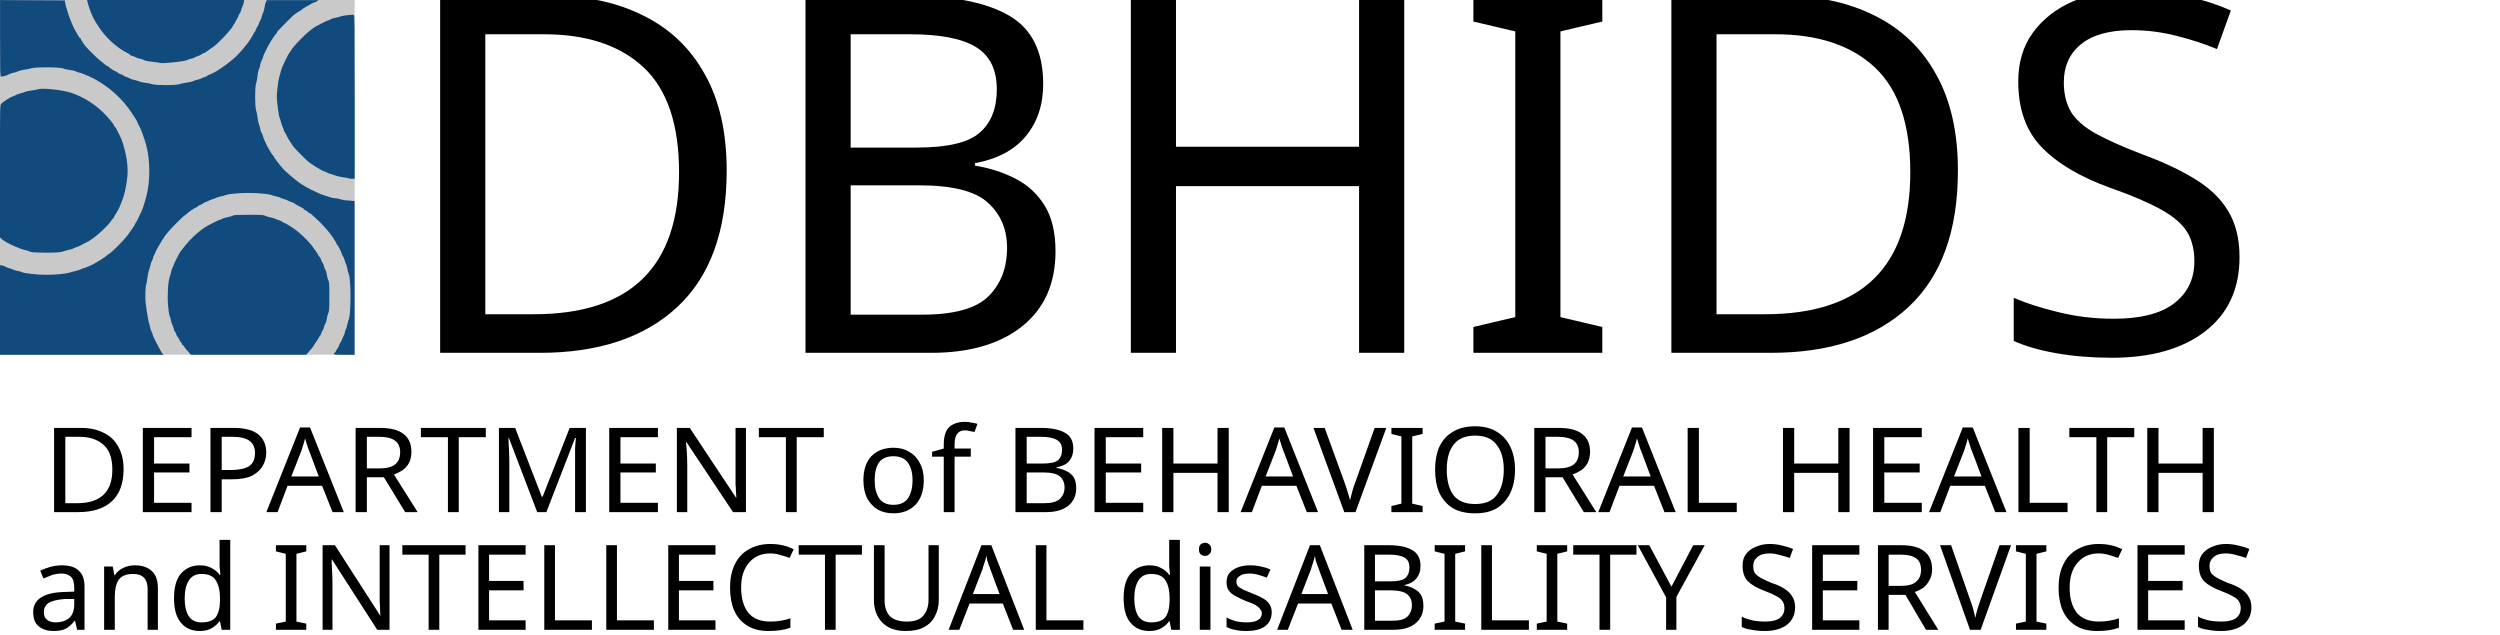
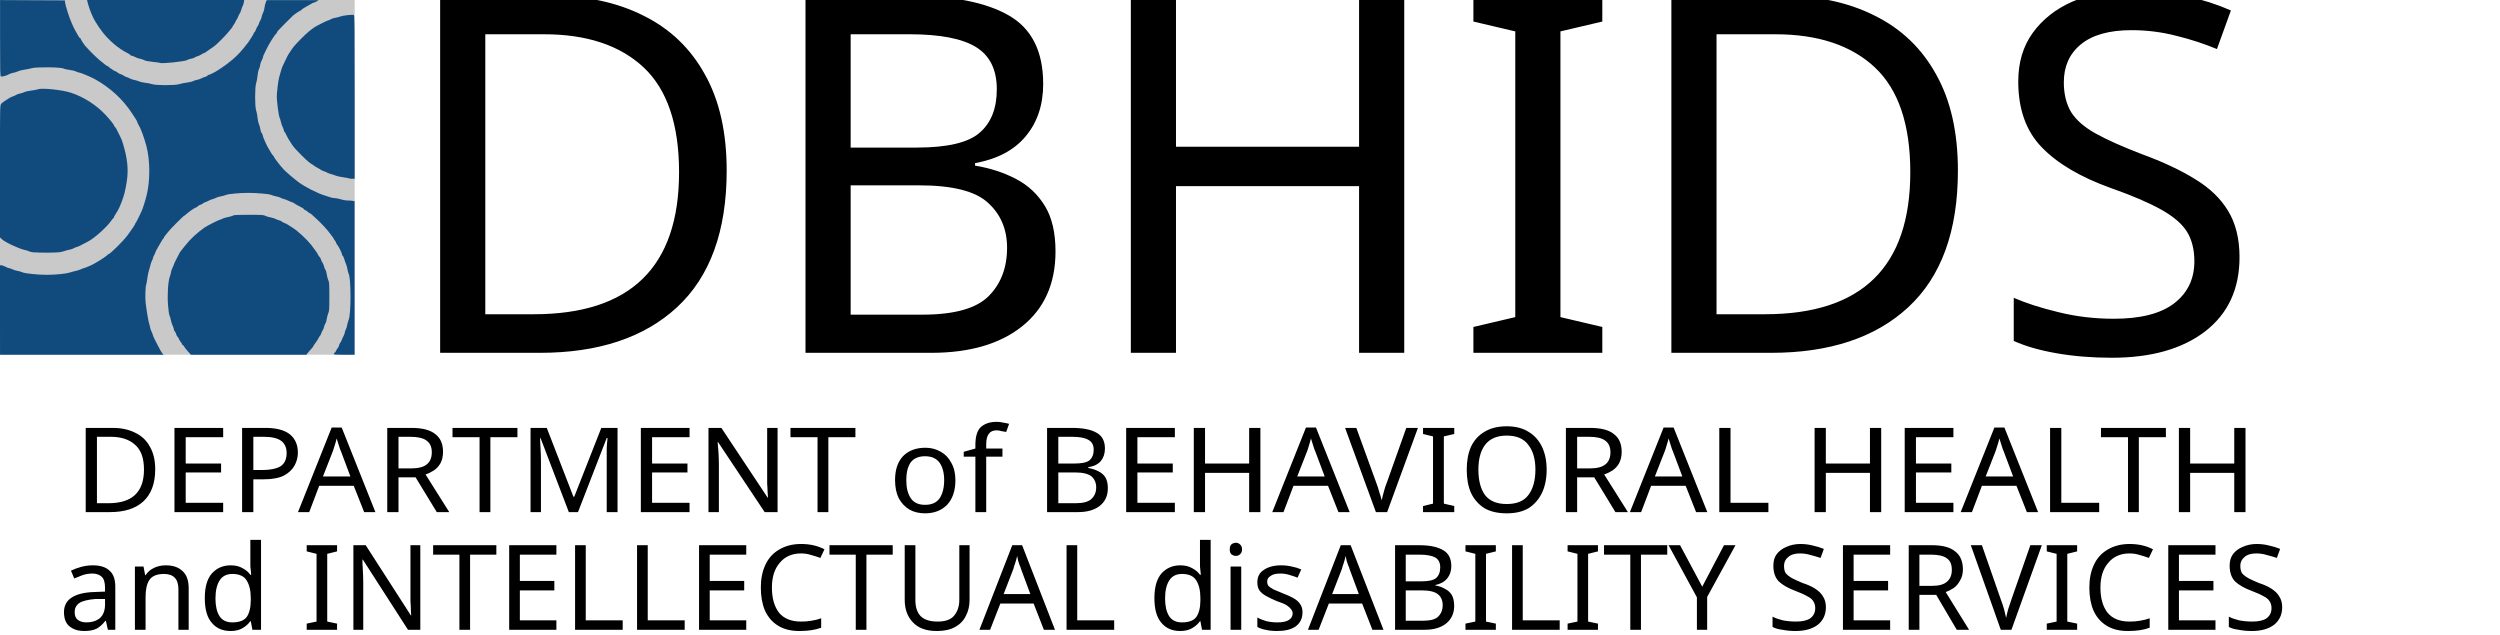
- <svg xmlns="http://www.w3.org/2000/svg" width="1280" height="325" viewBox="0 0 338.667 85.99" version="1.1" id="svg1" xml:space="preserve">
-   <defs id="defs1" />
-   <g id="layer1" transform="matrix(3.559092,0,0,3.559092,-147.0805,-728.8089)">
-     <g id="bannertext" transform="translate(27.61225,-25.42347)">
-       <text xml:space="preserve" style="font-style:normal;font-variant:normal;font-weight:normal;font-stretch:normal;font-size:4.565px;font-family:Neacademia;-inkscape-font-specification:Neacademia;text-align:start;writing-mode:lr-tb;direction:ltr;text-anchor:start;fill:#000000;fill-rule:evenodd;stroke:none;stroke-width:0.206;stroke-linejoin:round;stroke-miterlimit:0;stroke-opacity:1;paint-order:stroke fill markers" x="60.252" y="253.165" id="text-sub1" transform="scale(1.013915,0.9862761)">
-         <tspan style="font-style:normal;font-variant:normal;font-weight:normal;font-stretch:normal;font-family:Neacademia;-inkscape-font-specification:Neacademia;text-align:center;text-anchor:middle;stroke:none;stroke-width:0.206;stroke-opacity:1" x="60.252" y="253.165" id="tspan4">DEPARTMENT of BEHAVIORAL HEALTH</tspan>
-       </text>
-       <text xml:space="preserve" style="font-style:normal;font-variant:normal;font-weight:normal;font-stretch:normal;font-size:4.506px;font-family:Neacademia;-inkscape-font-specification:Neacademia;text-align:start;writing-mode:lr-tb;direction:ltr;text-anchor:start;fill:#000000;fill-rule:evenodd;stroke:none;stroke-width:0.203;stroke-linejoin:round;stroke-miterlimit:0;stroke-opacity:1;paint-order:stroke fill markers" x="61.294" y="248.536" id="text-sub2">
-         <tspan id="tspan3-1" style="font-style:normal;font-variant:normal;font-weight:normal;font-stretch:normal;font-family:Neacademia;-inkscape-font-specification:Neacademia;text-align:center;text-anchor:middle;stroke:none;stroke-width:0.203;stroke-opacity:1" x="61.294" y="248.536" />
-         <tspan style="font-style:normal;font-variant:normal;font-weight:normal;font-stretch:normal;font-family:Neacademia;-inkscape-font-specification:Neacademia;text-align:center;text-anchor:middle;stroke:none;stroke-width:0.203;stroke-opacity:1" x="61.294" y="254.168" id="tspan4-5">and INTELLECTUAL disABILITY SERVICES</tspan>
-       </text>
-       <text xml:space="preserve" style="font-style:normal;font-variant:normal;font-weight:normal;font-stretch:normal;font-size:19.05px;font-family:Neacademia;-inkscape-font-specification:Neacademia;text-align:start;writing-mode:lr-tb;direction:ltr;text-anchor:start;fill:#000000;fill-rule:evenodd;stroke:none;stroke-width:0.858;stroke-linejoin:round;stroke-miterlimit:0;paint-order:stroke fill markers" x="56.235" y="218.204" id="text-DBHIDS" transform="translate(-27.61225,25.42347)">
-         <tspan id="tspan1" style="font-style:normal;font-variant:normal;font-weight:normal;font-stretch:normal;font-family:Neacademia;-inkscape-font-specification:Neacademia;stroke:none;stroke-width:0.858" x="56.235" y="218.204">DBHIDS</tspan>
-       </text>
-     </g>
-     <g id="logo">
-       <rect style="fill:#cac9ca;fill-opacity:1;fill-rule:evenodd;stroke-width:0.333" id="rectangle" width="13.5" height="13.5" x="41.325" y="204.774" ry="0" />
-       <path style="fill:#114b7e;fill-opacity:1;stroke-width:0.571" d="m 41.325,216.572 v -1.701 H 41.379 c 0.029,0 0.1,0.025 0.157,0.056 0.057,0.031 0.121,0.056 0.143,0.056 0.022,0 0.077,0.019 0.123,0.043 0.046,0.024 0.132,0.05 0.192,0.059 0.06,0.009 0.139,0.031 0.175,0.05 0.089,0.046 0.596,0.1 0.931,0.099 0.341,-10e-4 0.746,-0.041 0.877,-0.086 0.054,-0.019 0.158,-0.047 0.23,-0.062 0.072,-0.015 0.163,-0.045 0.202,-0.065 0.039,-0.021 0.081,-0.037 0.095,-0.037 0.028,0 0.32,-0.123 0.372,-0.156 0.018,-0.012 0.072,-0.043 0.121,-0.069 0.146,-0.08 0.427,-0.27 0.427,-0.29 0,-0.01 0.011,-0.018 0.025,-0.018 0.061,0 0.564,-0.498 0.733,-0.725 0.174,-0.235 0.295,-0.418 0.295,-0.448 0,-0.013 0.008,-0.028 0.018,-0.032 0.01,-0.004 0.055,-0.087 0.101,-0.185 0.046,-0.098 0.097,-0.206 0.114,-0.241 0.046,-0.094 0.137,-0.378 0.194,-0.604 0.142,-0.565 0.138,-1.349 -0.011,-1.901 -0.083,-0.308 -0.216,-0.668 -0.288,-0.778 -0.02,-0.031 -0.043,-0.08 -0.052,-0.111 -0.009,-0.03 -0.033,-0.08 -0.054,-0.111 -0.02,-0.031 -0.09,-0.136 -0.153,-0.234 -0.344,-0.526 -0.824,-0.968 -1.403,-1.291 -0.155,-0.086 -0.556,-0.255 -0.606,-0.255 -0.023,0 -0.079,-0.019 -0.124,-0.042 -0.045,-0.023 -0.153,-0.049 -0.24,-0.058 -0.087,-0.009 -0.188,-0.032 -0.224,-0.052 -0.1,-0.055 -1.044,-0.065 -1.216,-0.014 -0.066,0.02 -0.195,0.046 -0.285,0.058 -0.09,0.012 -0.199,0.04 -0.241,0.062 -0.042,0.022 -0.121,0.047 -0.174,0.055 -0.054,0.009 -0.128,0.034 -0.164,0.056 -0.086,0.052 -0.264,0.1 -0.307,0.083 -0.03,-0.012 -0.034,-0.18 -0.034,-1.46 v -1.446 l 1.233,0.006 1.233,0.006 0.006,0.067 c 0.011,0.119 0.172,0.621 0.256,0.801 0.017,0.037 0.047,0.102 0.065,0.145 0.019,0.043 0.058,0.118 0.087,0.167 0.029,0.049 0.074,0.126 0.099,0.172 0.025,0.046 0.055,0.083 0.067,0.083 0.012,0 0.021,0.01 0.021,0.023 0,0.023 0.133,0.228 0.187,0.289 0.159,0.178 0.42,0.435 0.536,0.528 0.078,0.063 0.173,0.14 0.211,0.171 0.038,0.031 0.079,0.056 0.092,0.056 0.013,0 0.031,0.013 0.041,0.028 0.019,0.03 0.239,0.172 0.267,0.172 0.009,0 0.05,0.025 0.09,0.056 0.041,0.031 0.091,0.056 0.111,0.056 0.02,0 0.061,0.019 0.091,0.043 0.03,0.024 0.083,0.05 0.118,0.059 0.035,0.008 0.094,0.033 0.13,0.055 0.036,0.022 0.109,0.046 0.161,0.055 0.053,0.009 0.136,0.034 0.186,0.056 0.05,0.022 0.16,0.047 0.244,0.055 0.084,0.008 0.198,0.031 0.252,0.05 0.146,0.052 0.887,0.052 1.041,-5.4e-4 0.06,-0.02 0.191,-0.047 0.29,-0.059 0.099,-0.012 0.203,-0.036 0.23,-0.054 0.027,-0.018 0.094,-0.039 0.148,-0.048 0.054,-0.009 0.128,-0.034 0.164,-0.055 0.036,-0.022 0.097,-0.046 0.135,-0.055 0.038,-0.008 0.082,-0.029 0.096,-0.047 0.014,-0.018 0.038,-0.032 0.052,-0.032 0.033,0 0.29,-0.131 0.363,-0.185 0.03,-0.022 0.105,-0.072 0.165,-0.111 0.061,-0.039 0.125,-0.084 0.142,-0.1 0.018,-0.016 0.084,-0.068 0.147,-0.115 0.165,-0.124 0.337,-0.294 0.517,-0.512 0.086,-0.104 0.166,-0.205 0.178,-0.225 0.012,-0.019 0.064,-0.099 0.115,-0.177 0.051,-0.078 0.093,-0.155 0.093,-0.17 2.5e-4,-0.015 0.01,-0.028 0.021,-0.028 0.011,0 0.038,-0.048 0.059,-0.106 0.022,-0.058 0.051,-0.116 0.065,-0.128 0.014,-0.012 0.038,-0.062 0.053,-0.111 0.015,-0.049 0.04,-0.104 0.055,-0.122 0.016,-0.018 0.035,-0.073 0.044,-0.122 0.009,-0.049 0.033,-0.119 0.054,-0.156 0.021,-0.037 0.045,-0.122 0.053,-0.189 0.008,-0.067 0.03,-0.16 0.05,-0.206 l 0.035,-0.083 0.988,1.5e-4 0.988,1.5e-4 -0.066,0.044 c -0.036,0.024 -0.081,0.044 -0.099,0.044 -0.018,1.3e-4 -0.067,0.022 -0.11,0.048 -0.042,0.026 -0.141,0.083 -0.219,0.125 -0.078,0.042 -0.15,0.091 -0.16,0.108 -0.01,0.017 -0.027,0.031 -0.039,0.031 -0.021,0 -0.221,0.134 -0.283,0.189 -0.051,0.046 -0.529,0.528 -0.574,0.579 -0.022,0.025 -0.04,0.057 -0.04,0.071 0,0.014 -0.013,0.034 -0.03,0.044 -0.051,0.031 -0.294,0.422 -0.376,0.607 -0.019,0.043 -0.054,0.114 -0.077,0.159 -0.024,0.044 -0.043,0.097 -0.043,0.116 0,0.019 -0.025,0.082 -0.055,0.139 -0.03,0.058 -0.055,0.134 -0.055,0.169 0,0.035 -0.019,0.102 -0.043,0.149 -0.025,0.05 -0.048,0.156 -0.057,0.26 -0.008,0.097 -0.03,0.221 -0.051,0.276 -0.053,0.145 -0.053,0.9 8e-5,1.045 0.02,0.055 0.043,0.175 0.051,0.267 0.008,0.092 0.033,0.207 0.055,0.256 0.022,0.049 0.047,0.136 0.054,0.193 0.007,0.057 0.027,0.115 0.044,0.129 0.017,0.014 0.036,0.058 0.044,0.096 0.007,0.039 0.037,0.121 0.065,0.182 0.029,0.061 0.063,0.136 0.076,0.167 0.013,0.031 0.033,0.071 0.044,0.089 0.011,0.018 0.058,0.098 0.104,0.178 0.046,0.08 0.096,0.153 0.111,0.162 0.015,0.01 0.028,0.028 0.028,0.041 0,0.03 0.25,0.354 0.376,0.487 0.085,0.09 0.394,0.354 0.561,0.478 0.246,0.184 0.74,0.434 1.003,0.509 0.06,0.017 0.149,0.046 0.197,0.065 0.048,0.019 0.132,0.035 0.187,0.035 0.055,5.4e-4 0.155,0.021 0.224,0.045 0.07,0.025 0.181,0.044 0.254,0.044 0.071,0 0.16,0.006 0.198,0.014 l 0.069,0.014 v 2.922 2.922 h -0.394 c -0.34,0 -0.394,-0.004 -0.394,-0.034 0,-0.019 0.014,-0.04 0.032,-0.047 0.018,-0.007 0.039,-0.034 0.047,-0.06 0.008,-0.026 0.038,-0.076 0.067,-0.111 0.028,-0.035 0.052,-0.081 0.052,-0.103 0,-0.022 0.018,-0.064 0.041,-0.093 0.022,-0.029 0.048,-0.077 0.058,-0.107 0.009,-0.03 0.04,-0.099 0.069,-0.153 0.029,-0.055 0.052,-0.121 0.052,-0.147 0,-0.026 0.015,-0.069 0.033,-0.096 0.018,-0.027 0.044,-0.106 0.056,-0.177 0.012,-0.071 0.037,-0.162 0.055,-0.201 0.095,-0.21 0.095,-1.571 -10e-5,-1.758 -0.017,-0.033 -0.038,-0.111 -0.046,-0.172 -0.008,-0.061 -0.034,-0.151 -0.056,-0.2 -0.022,-0.049 -0.051,-0.13 -0.064,-0.181 -0.013,-0.051 -0.037,-0.104 -0.056,-0.119 -0.018,-0.015 -0.033,-0.047 -0.033,-0.07 0,-0.047 -0.138,-0.317 -0.187,-0.368 -0.017,-0.018 -0.032,-0.045 -0.032,-0.06 0,-0.016 -0.02,-0.051 -0.044,-0.08 -0.024,-0.028 -0.044,-0.058 -0.044,-0.067 0,-0.014 -0.032,-0.059 -0.169,-0.24 -0.12,-0.158 -0.352,-0.404 -0.523,-0.555 -0.059,-0.052 -0.128,-0.115 -0.152,-0.139 -0.025,-0.024 -0.054,-0.045 -0.066,-0.045 -0.012,-4.9e-4 -0.055,-0.03 -0.097,-0.067 -0.042,-0.036 -0.089,-0.066 -0.104,-0.066 -0.016,0 -0.028,-0.01 -0.028,-0.022 0,-0.021 -0.061,-0.059 -0.257,-0.156 -0.051,-0.025 -0.098,-0.055 -0.104,-0.066 -0.007,-0.011 -0.049,-0.031 -0.094,-0.045 -0.045,-0.014 -0.116,-0.044 -0.159,-0.066 -0.042,-0.022 -0.111,-0.048 -0.153,-0.057 -0.042,-0.009 -0.097,-0.03 -0.122,-0.047 -0.025,-0.017 -0.104,-0.041 -0.175,-0.055 -0.071,-0.013 -0.155,-0.038 -0.186,-0.054 -0.066,-0.035 -0.545,-0.077 -0.866,-0.077 -0.328,0 -0.775,0.042 -0.853,0.079 -0.037,0.018 -0.126,0.042 -0.196,0.054 -0.07,0.012 -0.149,0.035 -0.174,0.052 -0.026,0.017 -0.081,0.039 -0.123,0.048 -0.042,0.009 -0.121,0.041 -0.175,0.07 -0.054,0.029 -0.11,0.053 -0.123,0.053 -0.013,0 -0.049,0.019 -0.079,0.043 -0.03,0.024 -0.08,0.05 -0.111,0.058 -0.031,0.008 -0.074,0.034 -0.095,0.057 -0.021,0.023 -0.049,0.043 -0.062,0.043 -0.04,5.4e-4 -0.277,0.164 -0.379,0.261 -0.029,0.028 -0.06,0.05 -0.069,0.05 -0.024,0 -0.533,0.51 -0.607,0.609 -0.036,0.047 -0.087,0.111 -0.114,0.142 -0.027,0.031 -0.049,0.064 -0.049,0.074 0,0.01 -0.014,0.031 -0.03,0.048 -0.017,0.017 -0.052,0.07 -0.078,0.118 -0.026,0.048 -0.086,0.153 -0.134,0.232 -0.047,0.08 -0.087,0.157 -0.087,0.172 -2.32e-4,0.015 -0.02,0.06 -0.044,0.1 -0.024,0.04 -0.044,0.088 -0.044,0.106 -4.9e-5,0.018 -0.019,0.069 -0.041,0.111 -0.023,0.043 -0.048,0.113 -0.056,0.155 -0.008,0.043 -0.034,0.133 -0.057,0.2 -0.023,0.067 -0.052,0.212 -0.066,0.321 -0.013,0.109 -0.032,0.214 -0.042,0.234 -0.028,0.056 -0.044,0.509 -0.023,0.68 0.039,0.33 0.109,0.738 0.14,0.823 0.018,0.049 0.033,0.109 0.034,0.134 5.35e-4,0.025 0.02,0.082 0.042,0.128 0.023,0.045 0.048,0.11 0.056,0.143 0.016,0.066 0.111,0.265 0.209,0.44 0.034,0.061 0.075,0.136 0.09,0.167 0.015,0.031 0.047,0.078 0.071,0.106 l 0.043,0.05 h -3.116 -3.116 z m 7.144,1.566 c -0.066,-0.074 -0.127,-0.152 -0.135,-0.174 -0.008,-0.022 -0.03,-0.046 -0.049,-0.053 -0.019,-0.007 -0.035,-0.028 -0.035,-0.045 0,-0.017 -0.016,-0.045 -0.036,-0.061 -0.02,-0.017 -0.054,-0.073 -0.076,-0.125 -0.022,-0.052 -0.049,-0.095 -0.059,-0.095 -0.011,0 -0.031,-0.039 -0.045,-0.086 -0.014,-0.048 -0.04,-0.099 -0.058,-0.114 -0.018,-0.015 -0.033,-0.049 -0.033,-0.076 0,-0.026 -0.02,-0.088 -0.045,-0.136 -0.025,-0.048 -0.055,-0.143 -0.068,-0.21 -0.013,-0.067 -0.036,-0.149 -0.053,-0.182 -0.017,-0.034 -0.042,-0.202 -0.056,-0.388 -0.032,-0.403 5.4e-4,-0.911 0.069,-1.095 0.024,-0.064 0.044,-0.138 0.044,-0.165 3.78e-4,-0.027 0.025,-0.1 0.055,-0.161 0.03,-0.061 0.054,-0.121 0.054,-0.133 1.89e-4,-0.012 0.035,-0.087 0.077,-0.167 0.042,-0.08 0.094,-0.18 0.115,-0.223 0.021,-0.043 0.051,-0.093 0.066,-0.111 0.015,-0.018 0.09,-0.113 0.167,-0.211 0.193,-0.246 0.466,-0.501 0.737,-0.689 0.109,-0.075 0.554,-0.301 0.593,-0.301 0.018,0 0.054,-0.015 0.08,-0.033 0.026,-0.018 0.123,-0.048 0.216,-0.066 0.093,-0.018 0.184,-0.045 0.202,-0.061 0.025,-0.021 0.172,-0.028 0.595,-0.028 0.488,0 0.57,0.005 0.629,0.038 0.037,0.021 0.126,0.048 0.197,0.06 0.071,0.012 0.168,0.042 0.216,0.068 0.048,0.025 0.103,0.046 0.123,0.046 0.02,0 0.06,0.019 0.088,0.041 0.029,0.023 0.077,0.049 0.107,0.059 0.03,0.009 0.08,0.033 0.11,0.053 0.11,0.072 0.144,0.094 0.205,0.131 0.192,0.117 0.536,0.435 0.716,0.663 0.121,0.153 0.262,0.361 0.262,0.386 0,0.009 0.019,0.034 0.043,0.056 0.023,0.021 0.049,0.068 0.056,0.102 0.008,0.035 0.032,0.087 0.055,0.117 0.023,0.029 0.051,0.096 0.062,0.147 0.011,0.051 0.035,0.11 0.054,0.131 0.018,0.021 0.04,0.097 0.049,0.171 0.009,0.073 0.034,0.171 0.057,0.216 0.037,0.074 0.041,0.139 0.041,0.625 0,0.485 -0.004,0.553 -0.042,0.64 -0.023,0.053 -0.049,0.152 -0.057,0.22 -0.009,0.067 -0.03,0.139 -0.048,0.16 -0.018,0.021 -0.042,0.08 -0.054,0.133 -0.012,0.053 -0.034,0.111 -0.05,0.129 -0.016,0.018 -0.041,0.071 -0.055,0.117 -0.015,0.046 -0.036,0.089 -0.049,0.097 -0.012,0.008 -0.037,0.045 -0.054,0.084 -0.017,0.038 -0.065,0.115 -0.107,0.17 -0.042,0.055 -0.085,0.12 -0.096,0.145 -0.011,0.025 -0.038,0.061 -0.06,0.081 -0.022,0.02 -0.078,0.082 -0.124,0.139 l -0.084,0.103 -2.195,-5.4e-4 -2.195,-5.4e-4 z m -5.847,-3.756 c -0.088,-0.01 -0.172,-0.028 -0.186,-0.04 -0.015,-0.012 -0.081,-0.033 -0.147,-0.048 -0.249,-0.053 -0.785,-0.305 -0.903,-0.425 l -0.062,-0.063 v -2.506 c 0,-2.481 4.37e-4,-2.506 0.044,-2.569 0.024,-0.035 0.101,-0.096 0.17,-0.135 0.069,-0.039 0.14,-0.084 0.158,-0.099 0.018,-0.015 0.072,-0.04 0.121,-0.055 0.048,-0.015 0.102,-0.04 0.121,-0.056 0.018,-0.015 0.085,-0.039 0.149,-0.053 0.064,-0.014 0.144,-0.039 0.178,-0.057 0.034,-0.018 0.149,-0.043 0.256,-0.056 0.107,-0.013 0.221,-0.035 0.254,-0.048 0.148,-0.06 0.941,0.025 1.267,0.136 0.482,0.164 0.943,0.459 1.292,0.829 0.181,0.192 0.329,0.377 0.329,0.412 0,0.012 0.016,0.035 0.036,0.052 0.02,0.017 0.054,0.07 0.076,0.119 0.022,0.049 0.05,0.104 0.062,0.123 0.012,0.018 0.036,0.068 0.055,0.111 0.018,0.043 0.042,0.093 0.052,0.111 0.03,0.052 0.128,0.393 0.167,0.578 0.107,0.514 0.097,0.86 -0.043,1.468 -0.041,0.179 -0.189,0.564 -0.26,0.678 -0.125,0.2 -0.144,0.234 -0.144,0.254 0,0.012 -0.013,0.03 -0.028,0.039 -0.015,0.01 -0.044,0.043 -0.063,0.073 -0.144,0.226 -0.635,0.673 -0.884,0.805 -0.293,0.156 -0.42,0.218 -0.449,0.218 -0.018,5e-5 -0.064,0.019 -0.101,0.042 -0.037,0.023 -0.111,0.049 -0.164,0.057 -0.053,0.008 -0.156,0.036 -0.228,0.061 -0.111,0.038 -0.197,0.047 -0.548,0.052 -0.229,0.004 -0.488,-0.002 -0.576,-0.012 z m 11.999,-2.816 c -0.007,-0.007 -0.113,-0.027 -0.235,-0.045 -0.122,-0.017 -0.249,-0.045 -0.281,-0.061 -0.033,-0.017 -0.108,-0.042 -0.169,-0.057 -0.06,-0.015 -0.129,-0.04 -0.153,-0.056 -0.024,-0.016 -0.083,-0.041 -0.131,-0.057 -0.048,-0.016 -0.102,-0.041 -0.121,-0.057 -0.018,-0.016 -0.058,-0.04 -0.088,-0.053 -0.051,-0.023 -0.087,-0.045 -0.33,-0.21 -0.052,-0.035 -0.199,-0.17 -0.326,-0.301 -0.259,-0.264 -0.293,-0.304 -0.383,-0.447 -0.035,-0.055 -0.08,-0.125 -0.1,-0.156 -0.02,-0.031 -0.057,-0.102 -0.082,-0.158 -0.025,-0.057 -0.056,-0.11 -0.069,-0.118 -0.013,-0.008 -0.024,-0.033 -0.024,-0.054 0,-0.021 -0.02,-0.078 -0.045,-0.127 -0.025,-0.049 -0.055,-0.138 -0.068,-0.199 -0.013,-0.061 -0.037,-0.137 -0.053,-0.169 -0.03,-0.059 -0.104,-0.626 -0.103,-0.787 5.4e-4,-0.148 0.053,-0.593 0.084,-0.712 0.056,-0.217 0.112,-0.401 0.136,-0.445 0.013,-0.025 0.061,-0.125 0.106,-0.222 0.045,-0.098 0.098,-0.203 0.118,-0.234 0.205,-0.311 0.194,-0.298 0.485,-0.596 0.214,-0.219 0.417,-0.387 0.567,-0.472 0.157,-0.088 0.435,-0.222 0.46,-0.222 0.015,0 0.059,-0.019 0.096,-0.043 0.038,-0.023 0.118,-0.05 0.178,-0.058 0.06,-0.009 0.144,-0.03 0.186,-0.048 0.085,-0.036 0.463,-0.08 0.515,-0.059 0.029,0.011 0.033,0.368 0.033,3.124 v 3.111 h -0.095 c -0.052,0 -0.101,-0.006 -0.108,-0.013 z m -7.206,-4.399 c -0.006,-0.007 -0.13,-0.024 -0.274,-0.038 -0.172,-0.017 -0.285,-0.04 -0.328,-0.065 -0.036,-0.022 -0.109,-0.046 -0.162,-0.055 -0.053,-0.009 -0.127,-0.034 -0.164,-0.056 -0.038,-0.022 -0.1,-0.047 -0.14,-0.055 -0.039,-0.008 -0.071,-0.025 -0.071,-0.036 0,-0.012 -0.042,-0.041 -0.093,-0.066 -0.332,-0.159 -0.717,-0.485 -0.972,-0.821 -0.1,-0.132 -0.142,-0.195 -0.262,-0.389 -0.098,-0.158 -0.218,-0.451 -0.273,-0.662 l -0.039,-0.15 h 2.991 2.991 l -0.016,0.094 c -0.009,0.052 -0.028,0.114 -0.044,0.139 -0.016,0.025 -0.04,0.09 -0.054,0.145 -0.014,0.055 -0.04,0.116 -0.056,0.135 -0.017,0.019 -0.042,0.069 -0.056,0.111 -0.014,0.042 -0.044,0.1 -0.066,0.129 -0.022,0.029 -0.04,0.062 -0.04,0.074 0,0.011 -0.025,0.053 -0.055,0.094 -0.03,0.04 -0.055,0.081 -0.055,0.091 0,0.01 -0.015,0.034 -0.033,0.053 -0.018,0.019 -0.081,0.095 -0.14,0.169 -0.099,0.123 -0.379,0.405 -0.508,0.512 -0.03,0.025 -0.103,0.076 -0.164,0.115 -0.06,0.039 -0.136,0.091 -0.168,0.117 -0.032,0.025 -0.07,0.046 -0.084,0.046 -0.014,0 -0.055,0.021 -0.09,0.046 -0.035,0.025 -0.101,0.057 -0.146,0.069 -0.045,0.012 -0.096,0.035 -0.114,0.051 -0.018,0.016 -0.077,0.036 -0.131,0.044 -0.054,0.009 -0.123,0.032 -0.153,0.052 -0.082,0.054 -0.991,0.148 -1.031,0.107 z" id="circles" />
-     </g>
+ <svg xmlns="http://www.w3.org/2000/svg" xml:space="preserve" viewBox="0 0 338.667 85.99">
+   <g fill-rule="evenodd" stroke-linejoin="round" stroke-miterlimit="0" font-family="Neacademia" font-weight="400" paint-order="stroke fill markers">
+     <text xml:space="preserve" x="60.252" y="253.165" stroke-width=".206" font-size="4.565" style="-inkscape-font-specification:Neacademia;text-align:start" transform="matrix(3.608616 0 0 3.510247 -48.80598 -819.2933)">
+       <tspan x="60.252" y="253.165" style="-inkscape-font-specification:Neacademia;text-align:center" text-anchor="middle">DEPARTMENT of BEHAVIORAL HEALTH</tspan>
+     </text>
+     <text xml:space="preserve" x="61.294" y="248.536" stroke-width=".203" font-size="4.506" style="-inkscape-font-specification:Neacademia;text-align:start" transform="translate(-48.80598 -819.2933) scale(3.559092)">
+       <tspan x="61.294" y="254.168" style="-inkscape-font-specification:Neacademia;text-align:center" text-anchor="middle">and INTELLECTUAL disABILITY SERVICES</tspan>
+     </text>
+     <text xml:space="preserve" x="56.235" y="218.204" stroke-width=".858" font-size="19.05" style="-inkscape-font-specification:Neacademia;text-align:start" transform="translate(-147.0805 -728.8089) scale(3.559092)">
+       <tspan x="56.235" y="218.204" style="-inkscape-font-specification:Neacademia">DBHIDS</tspan>
+     </text>
+   </g>
+   <g transform="translate(-147.0805 -728.8089) scale(3.559092)">
+     <rect width="13.5" height="13.5" x="41.325" y="204.774" fill="#cac9ca" fill-rule="evenodd" ry="0" />
+     <path fill="#114b7e" d="M41.325 216.572v-1.701h.054c.029 0 .1.025.157.056.057.031.121.056.143.056s.077.019.123.043c.046.024.132.05.192.059.06.009.139.031.175.05.089.046.596.1.931.099.341-.001.746-.041.877-.086.054-.019.158-.047.23-.062.072-.015.163-.045.202-.065.039-.021.081-.037.095-.037.028 0 .32-.123.372-.156.018-.012.072-.043.121-.069.146-.08.427-.27.427-.29 0-.01.011-.018.025-.018.061 0 .564-.498.733-.725.174-.235.295-.418.295-.448 0-.013.008-.028.018-.032.01-.004.055-.087.101-.185.046-.098.097-.206.114-.241.046-.094.137-.378.194-.604.142-.565.138-1.349-.011-1.901-.083-.308-.216-.668-.288-.778-.02-.031-.043-.08-.052-.111-.009-.03-.033-.08-.054-.111-.02-.031-.09-.136-.153-.234-.344-.526-.824-.968-1.403-1.291-.155-.086-.556-.255-.606-.255-.023 0-.079-.019-.124-.042-.045-.023-.153-.049-.24-.058-.087-.009-.188-.032-.224-.052-.1-.055-1.044-.065-1.216-.014-.066.02-.195.046-.285.058-.09.012-.199.04-.241.062-.042.022-.121.047-.174.055-.054.009-.128.034-.164.056-.086.052-.264.1-.307.083-.03-.012-.034-.18-.034-1.46v-1.446l1.233.006 1.233.006.006.067c.011.119.172.621.256.801.017.037.047.102.065.145.019.043.058.118.087.167.029.049.074.126.099.172.025.046.055.083.067.083.012 0 .021.01.021.023 0 .023.133.228.187.289.159.178.42.435.536.528.078.063.173.14.211.171.038.031.079.056.092.056.013 0 .031.013.041.028.019.03.239.172.267.172.009 0 .05.025.09.056.041.031.091.056.111.056.02 0 .061.019.091.043.03.024.083.05.118.059.035.008.094.033.13.055.036.022.109.046.161.055.053.009.136.034.186.056.05.022.16.047.244.055.084.008.198.031.252.05.146.052.887.052 1.041-.001.06-.02.191-.047.29-.059.099-.012.203-.036.23-.054.027-.018.094-.039.148-.048.054-.009.128-.034.164-.055.036-.022.097-.046.135-.055.038-.008.082-.029.096-.047.014-.018.038-.032.052-.032.033 0 .29-.131.363-.185.03-.022.105-.072.165-.111.061-.039.125-.084.142-.1.018-.016.084-.068.147-.115.165-.124.337-.294.517-.512.086-.104.166-.205.178-.225.012-.019.064-.099.115-.177.051-.078.093-.155.093-.17 0-.015.01-.028.021-.028.011 0 .038-.048.059-.106.022-.058.051-.116.065-.128.014-.012.038-.062.053-.111.015-.049.04-.104.055-.122.016-.018.035-.073.044-.122.009-.049.033-.119.054-.156.021-.037.045-.122.053-.189.008-.067.03-.16.05-.206l.035-.083.988 0.0.988 0-.066.044c-.036.024-.081.044-.099.044-.018 0-.067.022-.11.048-.042.026-.141.083-.219.125-.078.042-.15.091-.16.108-.01.017-.027.031-.039.031-.021 0-.221.134-.283.189-.051.046-.529.528-.574.579-.022.025-.04.057-.04.071s-.013.034-.03.044c-.051.031-.294.422-.376.607-.019.043-.054.114-.077.159-.024.044-.043.097-.043.116 0 .019-.025.082-.055.139-.03.058-.055.134-.055.169 0 .035-.019.102-.043.149-.025.05-.048.156-.057.26-.008.097-.03.221-.051.276-.053.145-.053.9 0 1.045.02.055.043.175.051.267.008.092.033.207.055.256.022.049.047.136.054.193.007.057.027.115.044.129.017.014.036.058.044.096.007.039.037.121.065.182.029.061.063.136.076.167.013.031.033.071.044.089.011.018.058.098.104.178.046.08.096.153.111.162.015.01.028.028.028.041 0 .03.25.354.376.487.085.09.394.354.561.478.246.184.74.434 1.003.509.06.017.149.046.197.065.048.019.132.035.187.035.055.001.155.021.224.045.07.025.181.044.254.044.071 0 .16.006.198.014l.069.014v5.843h-.394c-.34 0-.394-.004-.394-.034 0-.019.014-.04.032-.047.018-.007.039-.034.047-.06.008-.026.038-.076.067-.111.028-.035.052-.081.052-.103 0-.022.018-.064.041-.093.022-.029.048-.077.058-.107.009-.03.04-.099.069-.153.029-.055.052-.121.052-.147 0-.026.015-.069.033-.096.018-.027.044-.106.056-.177.012-.071.037-.162.055-.201.095-.21.095-1.571-0-1.758-.017-.033-.038-.111-.046-.172-.008-.061-.034-.151-.056-.2-.022-.049-.051-.13-.064-.181-.013-.051-.037-.104-.056-.119-.018-.015-.033-.047-.033-.07 0-.047-.138-.317-.187-.368-.017-.018-.032-.045-.032-.06 0-.016-.02-.051-.044-.08-.024-.028-.044-.058-.044-.067 0-.014-.032-.059-.169-.24-.12-.158-.352-.404-.523-.555-.059-.052-.128-.115-.152-.139-.025-.024-.054-.045-.066-.045-.012-0-.055-.03-.097-.067-.042-.036-.089-.066-.104-.066-.016 0-.028-.01-.028-.022 0-.021-.061-.059-.257-.156-.051-.025-.098-.055-.104-.066-.007-.011-.049-.031-.094-.045-.045-.014-.116-.044-.159-.066-.042-.022-.111-.048-.153-.057-.042-.009-.097-.03-.122-.047-.025-.017-.104-.041-.175-.055-.071-.013-.155-.038-.186-.054-.066-.035-.545-.077-.866-.077-.328 0-.775.042-.853.079-.037.018-.126.042-.196.054-.07.012-.149.035-.174.052-.026.017-.081.039-.123.048-.042.009-.121.041-.175.07-.054.029-.11.053-.123.053-.013 0-.049.019-.079.043-.03.024-.08.05-.111.058-.031.008-.074.034-.095.057-.021.023-.049.043-.062.043-.04.001-.277.164-.379.261-.029.028-.06.05-.069.05-.024 0-.533.51-.607.609-.036.047-.087.111-.114.142-.027.031-.049.064-.049.074 0 .01-.014.031-.03.048-.017.017-.052.07-.078.118-.026.048-.086.153-.134.232-.047.08-.087.157-.087.172-0.0.015-.02.06-.044.1-.024.04-.044.088-.044.106-0.0.018-.019.069-.041.111-.023.043-.048.113-.056.155-.008.043-.034.133-.057.2-.023.067-.052.212-.066.321-.013.109-.032.214-.042.234-.028.056-.044.509-.023.68.039.33.109.738.14.823.018.049.033.109.034.134.001.025.02.082.042.128.023.045.048.11.056.143.016.066.111.265.209.44.034.061.075.136.09.167.015.031.047.078.071.106l.043.05H41.326zm7.144 1.566c-.066-.074-.127-.152-.135-.174-.008-.022-.03-.046-.049-.053-.019-.007-.035-.028-.035-.045s-.016-.045-.036-.061c-.02-.017-.054-.073-.076-.125-.022-.052-.049-.095-.059-.095-.011 0-.031-.039-.045-.086-.014-.048-.04-.099-.058-.114-.018-.015-.033-.049-.033-.076 0-.026-.02-.088-.045-.136-.025-.048-.055-.143-.068-.21-.013-.067-.036-.149-.053-.182-.017-.034-.042-.202-.056-.388-.032-.403.001-.911.069-1.095.024-.064.044-.138.044-.165 0-.027.025-.1.055-.161.03-.061.054-.121.054-.133 0-.012.035-.087.077-.167.042-.08.094-.18.115-.223.021-.043.051-.093.066-.111.015-.018.09-.113.167-.211.193-.246.466-.501.737-.689.109-.075.554-.301.593-.301.018 0 .054-.015.08-.033s.123-.048.216-.066c.093-.018.184-.045.202-.061.025-.021.172-.028.595-.028.488 0 .57.005.629.038.037.021.126.048.197.06.071.012.168.042.216.068.048.025.103.046.123.046.02 0 .06.019.088.041.029.023.077.049.107.059.03.009.08.033.11.053.11.072.144.094.205.131.192.117.536.435.716.663.121.153.262.361.262.386 0 .009.019.034.043.056.023.021.049.068.056.102.008.035.032.087.055.117.023.029.051.096.062.147.011.051.035.11.054.131.018.021.04.097.049.171.009.073.034.171.057.216.037.074.041.139.041.625 0 .485-.004.553-.042.64-.023.053-.049.152-.057.22-.009.067-.03.139-.048.16-.018.021-.042.08-.054.133-.012.053-.034.111-.05.129-.016.018-.041.071-.055.117-.015.046-.036.089-.049.097-.012.008-.037.045-.054.084-.017.038-.065.115-.107.17-.042.055-.085.12-.096.145-.011.025-.038.061-.06.081-.022.02-.078.082-.124.139l-.084.103-2.195-.001-2.195-.001zm-5.847-3.756c-.088-.01-.172-.028-.186-.04-.015-.012-.081-.033-.147-.048-.249-.053-.785-.305-.903-.425l-.062-.063v-2.506c0-2.481 0-2.506.044-2.569.024-.035.101-.096.17-.135.069-.039.14-.084.158-.099.018-.015.072-.04.121-.055.048-.015.102-.04.121-.056.018-.015.085-.039.149-.053.064-.014.144-.039.178-.057.034-.018.149-.043.256-.056.107-.013.221-.035.254-.048.148-.06.941.025 1.267.136.482.164.943.459 1.292.829.181.192.329.377.329.412 0 .012.016.035.036.052.02.017.054.07.076.119.022.049.05.104.062.123.012.018.036.068.055.111.018.043.042.093.052.111.03.052.128.393.167.578.107.514.097.86-.043 1.468-.041.179-.189.564-.26.678-.125.2-.144.234-.144.254 0 .012-.013.03-.028.039-.015.01-.044.043-.063.073-.144.226-.635.673-.884.805-.293.156-.42.218-.449.218-.018 0-.064.019-.101.042-.037.023-.111.049-.164.057-.053.008-.156.036-.228.061-.111.038-.197.047-.548.052-.229.004-.488-.002-.576-.012zm11.999-2.816c-.007-.007-.113-.027-.235-.045-.122-.017-.249-.045-.281-.061-.033-.017-.108-.042-.169-.057-.06-.015-.129-.04-.153-.056-.024-.016-.083-.041-.131-.057-.048-.016-.102-.041-.121-.057-.018-.016-.058-.04-.088-.053-.051-.023-.087-.045-.33-.21-.052-.035-.199-.17-.326-.301-.259-.264-.293-.304-.383-.447-.035-.055-.08-.125-.1-.156-.02-.031-.057-.102-.082-.158-.025-.057-.056-.11-.069-.118-.013-.008-.024-.033-.024-.054s-.02-.078-.045-.127c-.025-.049-.055-.138-.068-.199-.013-.061-.037-.137-.053-.169-.03-.059-.104-.626-.103-.787.001-.148.053-.593.084-.712.056-.217.112-.401.136-.445.013-.025.061-.125.106-.222.045-.098.098-.203.118-.234.205-.311.194-.298.485-.596.214-.219.417-.387.567-.472.157-.088.435-.222.46-.222.015 0 .059-.019.096-.043.038-.023.118-.05.178-.058.06-.009.144-.03.186-.048.085-.036.463-.08.515-.059.029.011.033.368.033 3.124v3.111h-.095c-.052 0-.101-.006-.108-.013zm-7.206-4.399c-.006-.007-.13-.024-.274-.038-.172-.017-.285-.04-.328-.065-.036-.022-.109-.046-.162-.055-.053-.009-.127-.034-.164-.056-.038-.022-.1-.047-.14-.055-.039-.008-.071-.025-.071-.036 0-.012-.042-.041-.093-.066-.332-.159-.717-.485-.972-.821-.1-.132-.142-.195-.262-.389-.098-.158-.218-.451-.273-.662l-.039-.15H50.621l-.016.094c-.009.052-.028.114-.044.139-.016.025-.04.09-.054.145-.014.055-.04.116-.056.135-.017.019-.042.069-.056.111-.014.042-.044.1-.066.129-.022.029-.04.062-.04.074 0 .011-.025.053-.055.094-.03.04-.055.081-.055.091 0 .01-.015.034-.033.053s-.081.095-.14.169c-.099.123-.379.405-.508.512-.03.025-.103.076-.164.115-.06.039-.136.091-.168.117-.032.025-.07.046-.084.046-.014 0-.055.021-.09.046-.035.025-.101.057-.146.069-.045.012-.096.035-.114.051-.018.016-.077.036-.131.044-.054.009-.123.032-.153.052-.082.054-.991.148-1.031.107z" />
  </g>
</svg>
